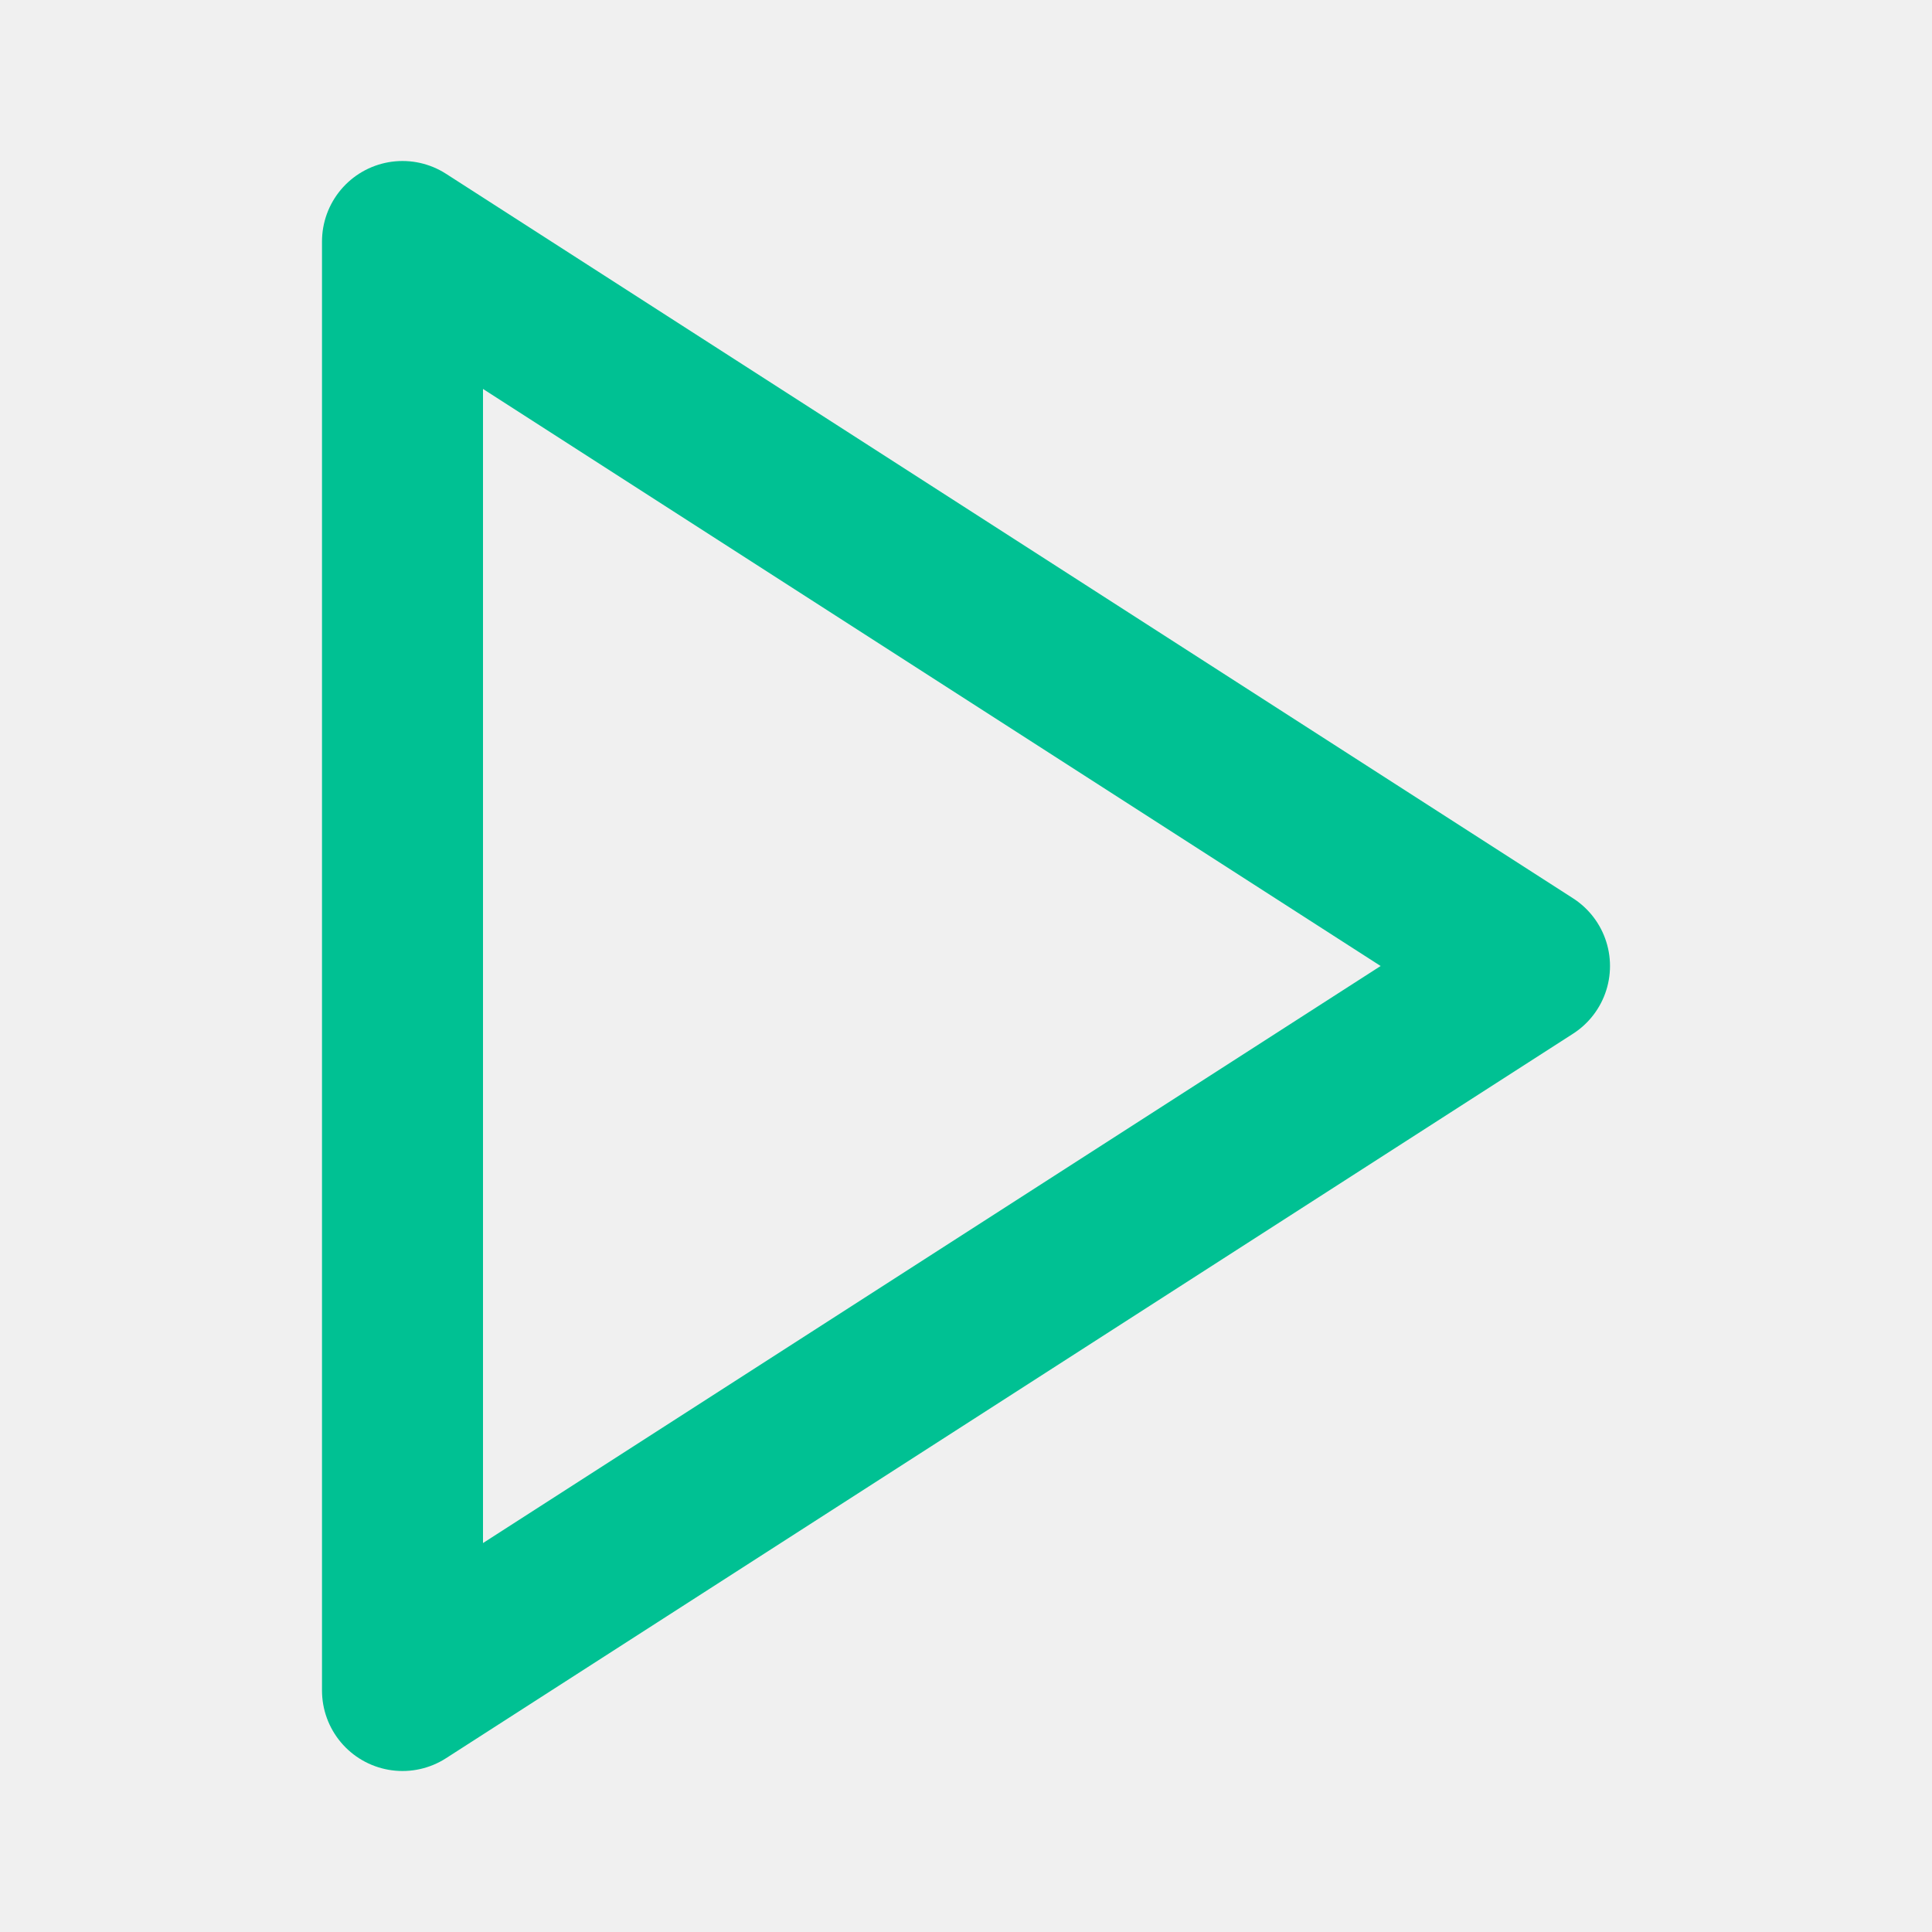
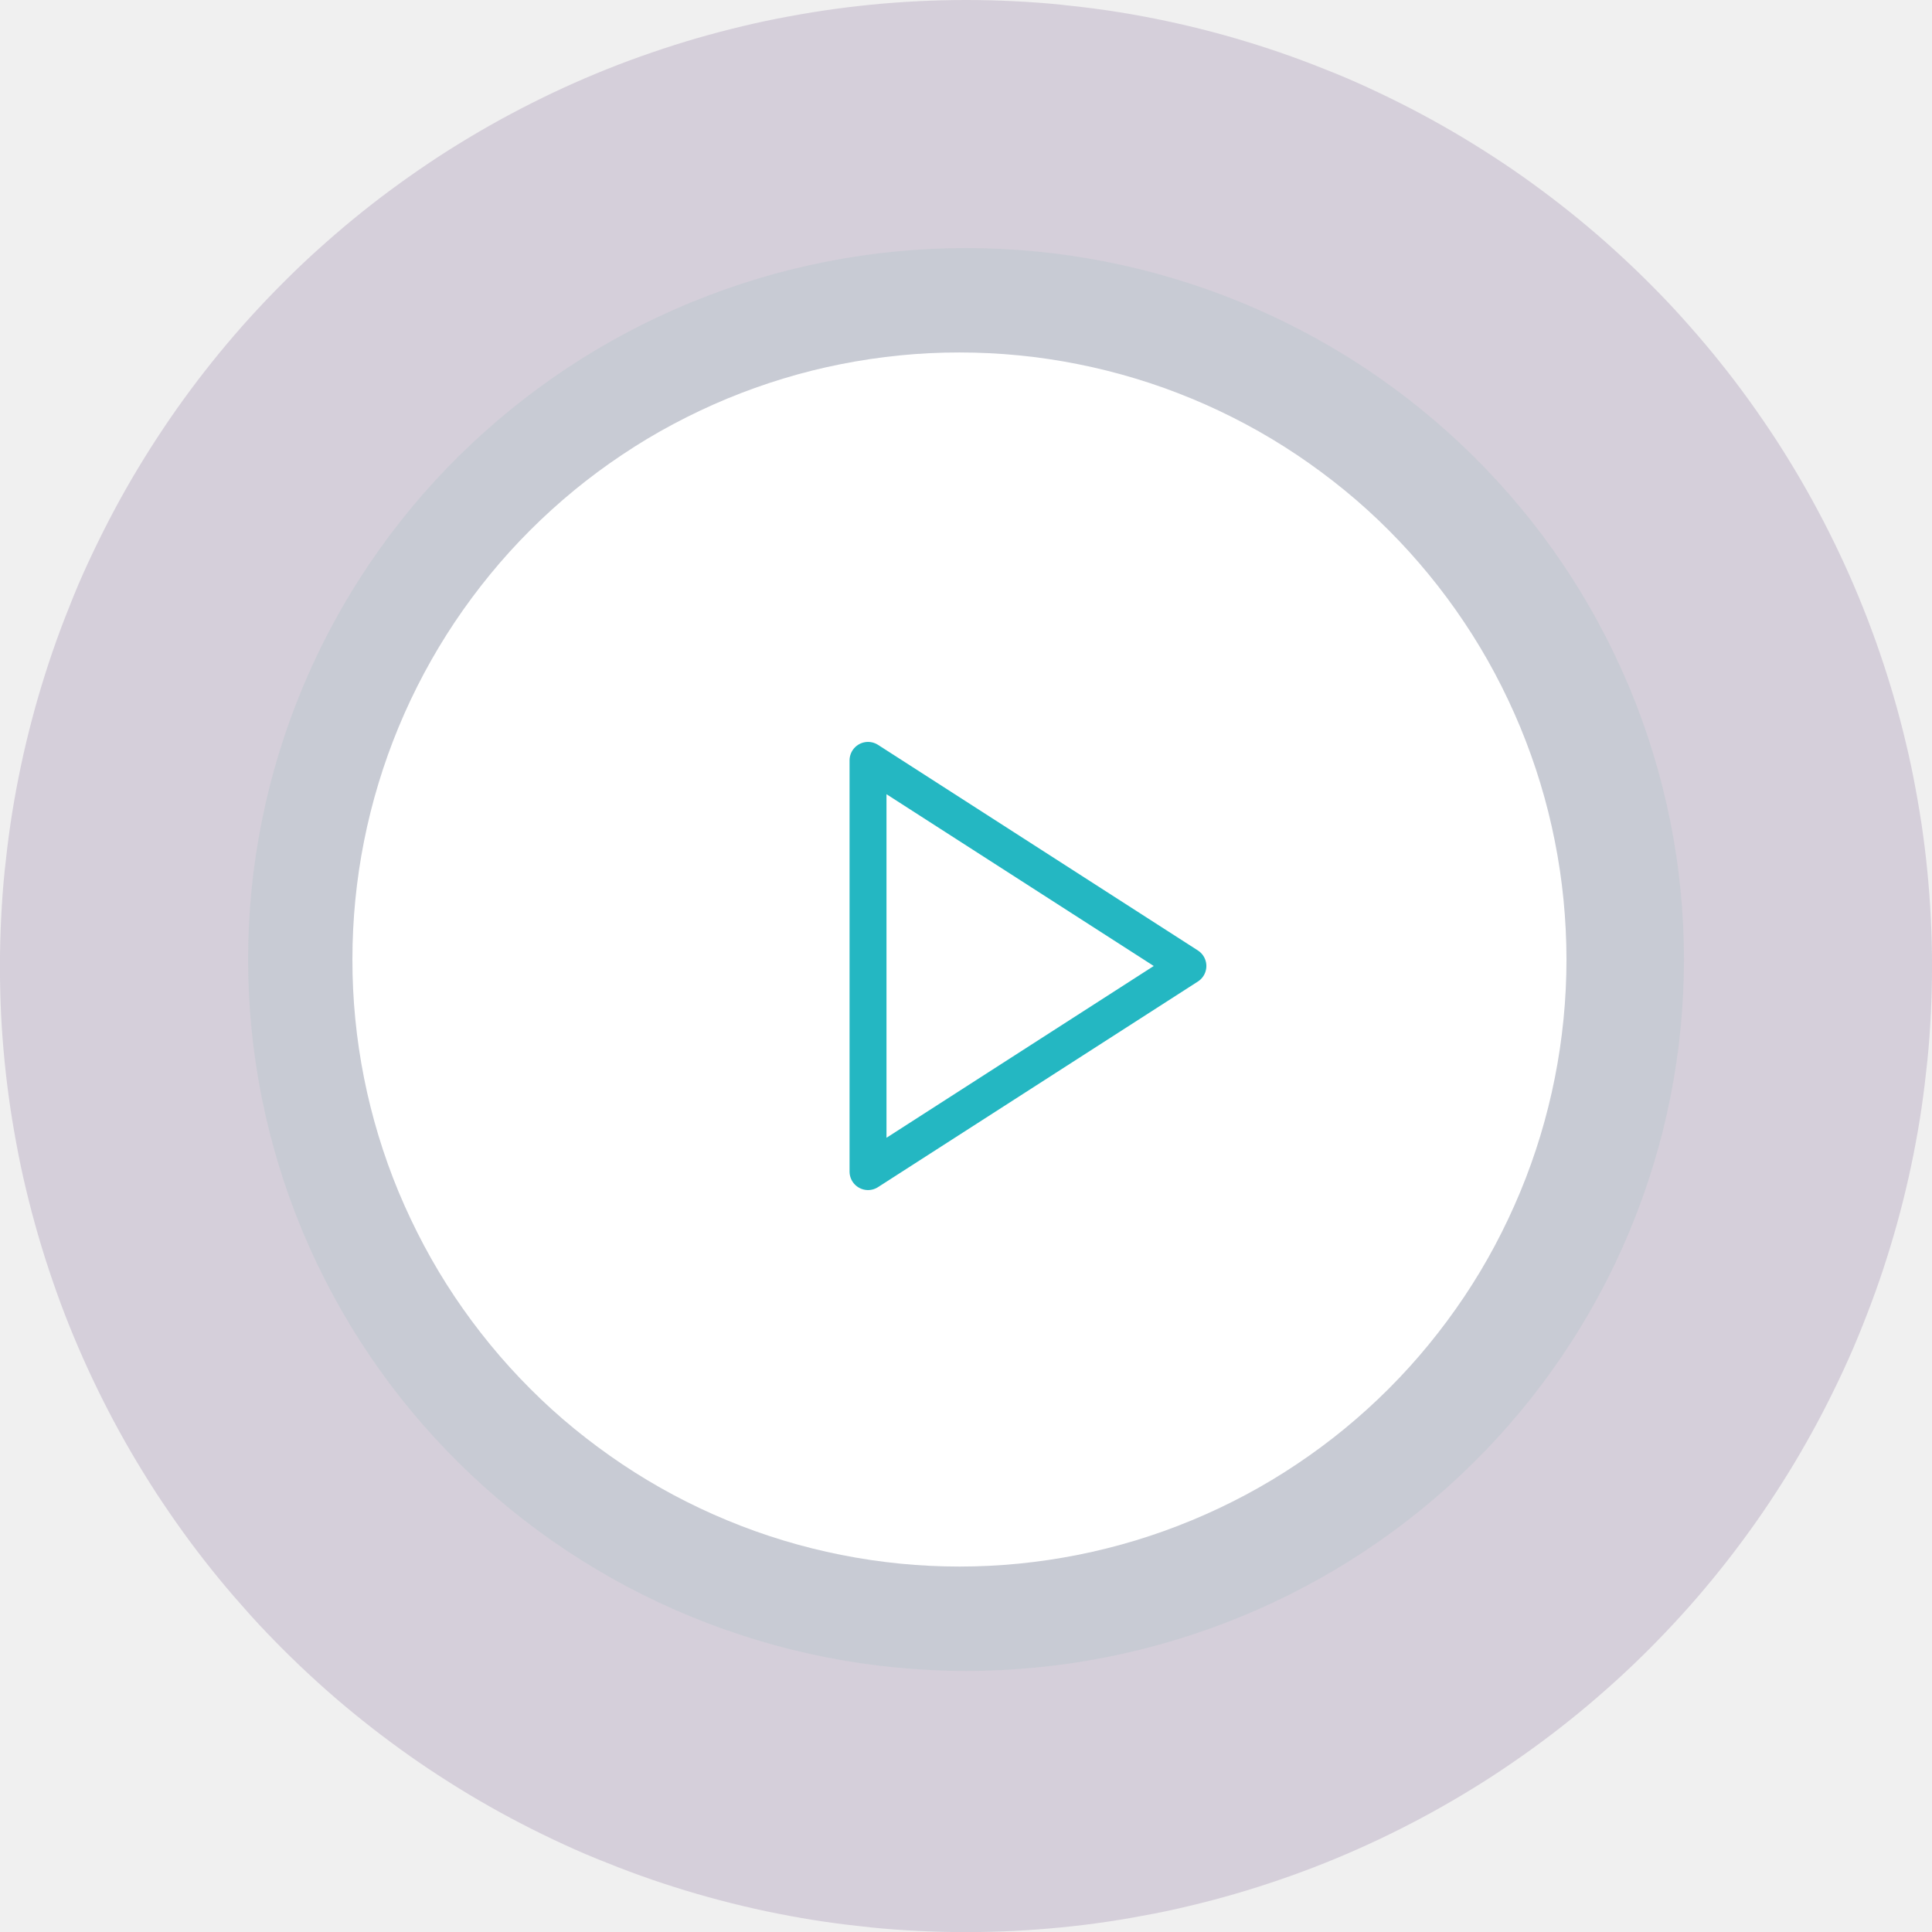
- <svg xmlns="http://www.w3.org/2000/svg" width="24" height="24" viewBox="0 0 24 24" fill="none" stroke="#00C193" stroke-width="2" stroke-linecap="round" stroke-linejoin="round" class="feather feather-play">
-   <polygon points="5 3 19 12 5 21 5 3" />
+ <svg xmlns="http://www.w3.org/2000/svg" width="104.623" height="104.622" viewBox="0 0 104.623 104.622">
+   <g id="play" transform="translate(-7.403 -7.631)">
+     <path id="Tracé_6503" data-name="Tracé 6503" d="M65.283,26.631q1.91,0,3.811.186t3.774.554q1.875.37,3.7.919t3.593,1.274q1.765.725,3.449,1.617t3.273,1.943q1.588,1.052,3.064,2.253t2.827,2.539q1.349,1.338,2.563,2.8t2.273,3.037Q98.672,45.327,99.572,47t1.632,3.418a37.758,37.758,0,0,1,1.285,3.56q.552,1.811.928,3.667t.559,3.74q.189,1.883.188,3.776t-.188,3.776q-.188,1.884-.559,3.74t-.928,3.667q-.556,1.812-1.285,3.561t-1.632,3.417q-.9,1.669-1.962,3.243T95.338,89.6q-1.213,1.464-2.563,2.8t-2.827,2.54q-1.477,1.2-3.064,2.253t-3.273,1.944q-1.684.893-3.449,1.616t-3.593,1.274q-1.829.551-3.7.92t-3.774.554q-1.9.187-3.811.187t-3.811-.187q-1.9-.185-3.774-.554t-3.7-.92q-1.828-.55-3.593-1.274t-3.449-1.616q-1.685-.893-3.272-1.944t-3.064-2.253q-1.477-1.2-2.828-2.54t-2.563-2.8q-1.212-1.462-2.273-3.036t-1.962-3.243q-.9-1.669-1.632-3.417t-1.285-3.561q-.555-1.81-.927-3.667t-.56-3.74q-.187-1.882-.187-3.776t.187-3.776q.188-1.883.56-3.74t.927-3.667q.555-1.812,1.285-3.56T30.993,47q.9-1.669,1.962-3.243t2.273-3.037q1.211-1.463,2.563-2.8t2.828-2.539q1.477-1.2,3.064-2.253t3.273-1.943q1.684-.893,3.449-1.617T54,28.29q1.828-.55,3.7-.919t3.774-.554Q63.373,26.631,65.283,26.631Z" transform="translate(-5.568 -5.569)" fill="#89cfbd" opacity="0.141" />
+     <path id="Tracé_6504" data-name="Tracé 6504" d="M59.714,7.631q1.283,0,2.567.063c.855.043,1.709.1,2.561.189s1.7.189,2.548.314,1.69.272,2.529.439,1.675.355,2.505.563,1.656.436,2.474.685,1.633.517,2.438.806,1.605.6,2.4.924,1.574.674,2.346,1.041,1.539.751,2.293,1.155,1.5.825,2.233,1.265,1.458.9,2.17,1.373,1.411.968,2.1,1.479,1.363,1.037,2.024,1.579,1.311,1.1,1.944,1.677,1.254,1.164,1.86,1.77,1.2,1.225,1.77,1.86,1.134,1.282,1.677,1.944,1.07,1.337,1.579,2.024,1,1.388,1.479,2.1.933,1.435,1.373,2.169.862,1.48,1.265,2.234.788,1.519,1.154,2.294.714,1.556,1.041,2.347.635,1.589.925,2.4.557,1.619.806,2.437.478,1.644.685,2.475.4,1.665.563,2.505.312,1.683.439,2.529.23,1.7.313,2.548.147,1.705.189,2.56.064,1.711.064,2.567-.021,1.712-.064,2.567-.1,1.709-.189,2.56-.189,1.7-.313,2.548-.273,1.69-.439,2.529-.355,1.675-.563,2.505-.436,1.656-.685,2.474-.516,1.633-.806,2.438-.6,1.605-.925,2.4-.674,1.573-1.041,2.346-.751,1.539-1.154,2.293-.825,1.5-1.265,2.235-.9,1.458-1.373,2.169-.969,1.411-1.479,2.1-1.037,1.363-1.579,2.024-1.1,1.311-1.677,1.944-1.164,1.254-1.77,1.86-1.224,1.195-1.86,1.77-1.282,1.134-1.944,1.677-1.337,1.07-2.024,1.579-1.388,1-2.1,1.479-1.436.933-2.17,1.373-1.479.862-2.233,1.265-1.518.788-2.293,1.155-1.556.713-2.346,1.041-1.589.636-2.4.925-1.619.557-2.438.806-1.644.478-2.474.685-1.665.4-2.505.563-1.682.312-2.529.439-1.7.23-2.548.313-1.706.147-2.561.189-1.711.064-2.567.064-1.711-.021-2.567-.064-1.709-.1-2.561-.189-1.7-.189-2.548-.313-1.69-.273-2.53-.439-1.675-.355-2.505-.563-1.656-.436-2.474-.685-1.632-.516-2.438-.806-1.6-.6-2.4-.925-1.574-.674-2.348-1.041-1.538-.751-2.293-1.155-1.5-.825-2.234-1.265-1.458-.9-2.169-1.373-1.412-.969-2.1-1.479-1.362-1.037-2.025-1.579-1.31-1.1-1.944-1.677-1.254-1.164-1.859-1.77-1.2-1.224-1.771-1.86-1.134-1.282-1.677-1.944-1.07-1.337-1.58-2.024-1-1.388-1.478-2.1-.933-1.436-1.374-2.169-.862-1.48-1.266-2.235-.788-1.519-1.154-2.293-.713-1.556-1.041-2.346-.636-1.589-.924-2.4-.557-1.619-.805-2.438-.477-1.644-.685-2.474-.4-1.665-.563-2.505-.313-1.683-.439-2.529-.23-1.7-.314-2.548-.147-1.7-.189-2.56S7.4,60.8,7.4,59.942s.021-1.712.064-2.567.1-1.709.189-2.56.189-1.7.314-2.548.272-1.69.439-2.529.354-1.675.563-2.505.436-1.656.685-2.475.517-1.632.805-2.437.6-1.6.924-2.4.674-1.574,1.041-2.347.751-1.539,1.154-2.294.825-1.5,1.266-2.234.9-1.458,1.374-2.169.968-1.412,1.478-2.1,1.036-1.362,1.58-2.024,1.1-1.31,1.677-1.944,1.165-1.254,1.771-1.86,1.225-1.2,1.859-1.77,1.282-1.134,1.944-1.677,1.337-1.07,2.025-1.579,1.387-1,2.1-1.479,1.435-.933,2.17-1.373,1.479-.862,2.234-1.265,1.519-.788,2.293-1.155,1.557-.713,2.348-1.041,1.589-.636,2.4-.924,1.619-.557,2.438-.806S46.174,9.407,47,9.2s1.665-.4,2.505-.563,1.682-.313,2.53-.439,1.7-.23,2.548-.314,1.706-.147,2.561-.189S58.858,7.631,59.714,7.631Z" fill="#3e135e" opacity="0.15" />
+     <path id="Tracé_6505" data-name="Tracé 6505" d="M67.274,34.631q1.615,0,3.222.158t3.191.474q1.583.315,3.129.783t3.038,1.087q1.492.618,2.916,1.379t2.766,1.659q1.343.9,2.592,1.921t2.391,2.166q1.14,1.142,2.165,2.391t1.922,2.591q.9,1.343,1.659,2.767t1.378,2.916q.617,1.492,1.087,3.038t.783,3.129q.316,1.584.473,3.192t.159,3.222q0,1.614-.159,3.222t-.473,3.191q-.315,1.584-.783,3.13t-1.087,3.038Q97.024,81.575,96.265,83t-1.659,2.767q-.9,1.343-1.922,2.59t-2.165,2.391q-1.142,1.141-2.391,2.166t-2.592,1.921q-1.342.9-2.767,1.66t-2.916,1.378q-1.491.619-3.038,1.088t-3.129.783q-1.582.315-3.191.474t-3.222.159q-1.615,0-3.222-.159t-3.191-.474q-1.583-.315-3.129-.783t-3.038-1.088q-1.492-.617-2.916-1.378t-2.767-1.66q-1.342-.9-2.592-1.921t-2.39-2.166q-1.142-1.142-2.166-2.391t-1.922-2.59q-.9-1.345-1.658-2.767T36.9,80.084q-.618-1.492-1.087-3.038t-.784-3.13q-.315-1.582-.473-3.191T34.4,67.5q0-1.615.158-3.222t.473-3.192q.315-1.583.784-3.129T36.9,54.923q.618-1.492,1.379-2.916t1.658-2.767q.9-1.343,1.922-2.591t2.166-2.391q1.142-1.141,2.39-2.166t2.592-1.921q1.342-.9,2.767-1.659t2.916-1.379q1.492-.617,3.038-1.087t3.129-.783q1.583-.314,3.191-.474T67.274,34.631Z" transform="translate(-7.913 -7.913)" fill="#fff" />
+     <path id="Tracé_6506" data-name="Tracé 6506" d="M73.9,65.881,91.222,77.015,73.9,88.149Z" transform="translate(-19.491 -17.073)" fill="none" stroke="#24b7c2" stroke-linecap="round" stroke-linejoin="round" stroke-width="2" />
+   </g>
</svg>
